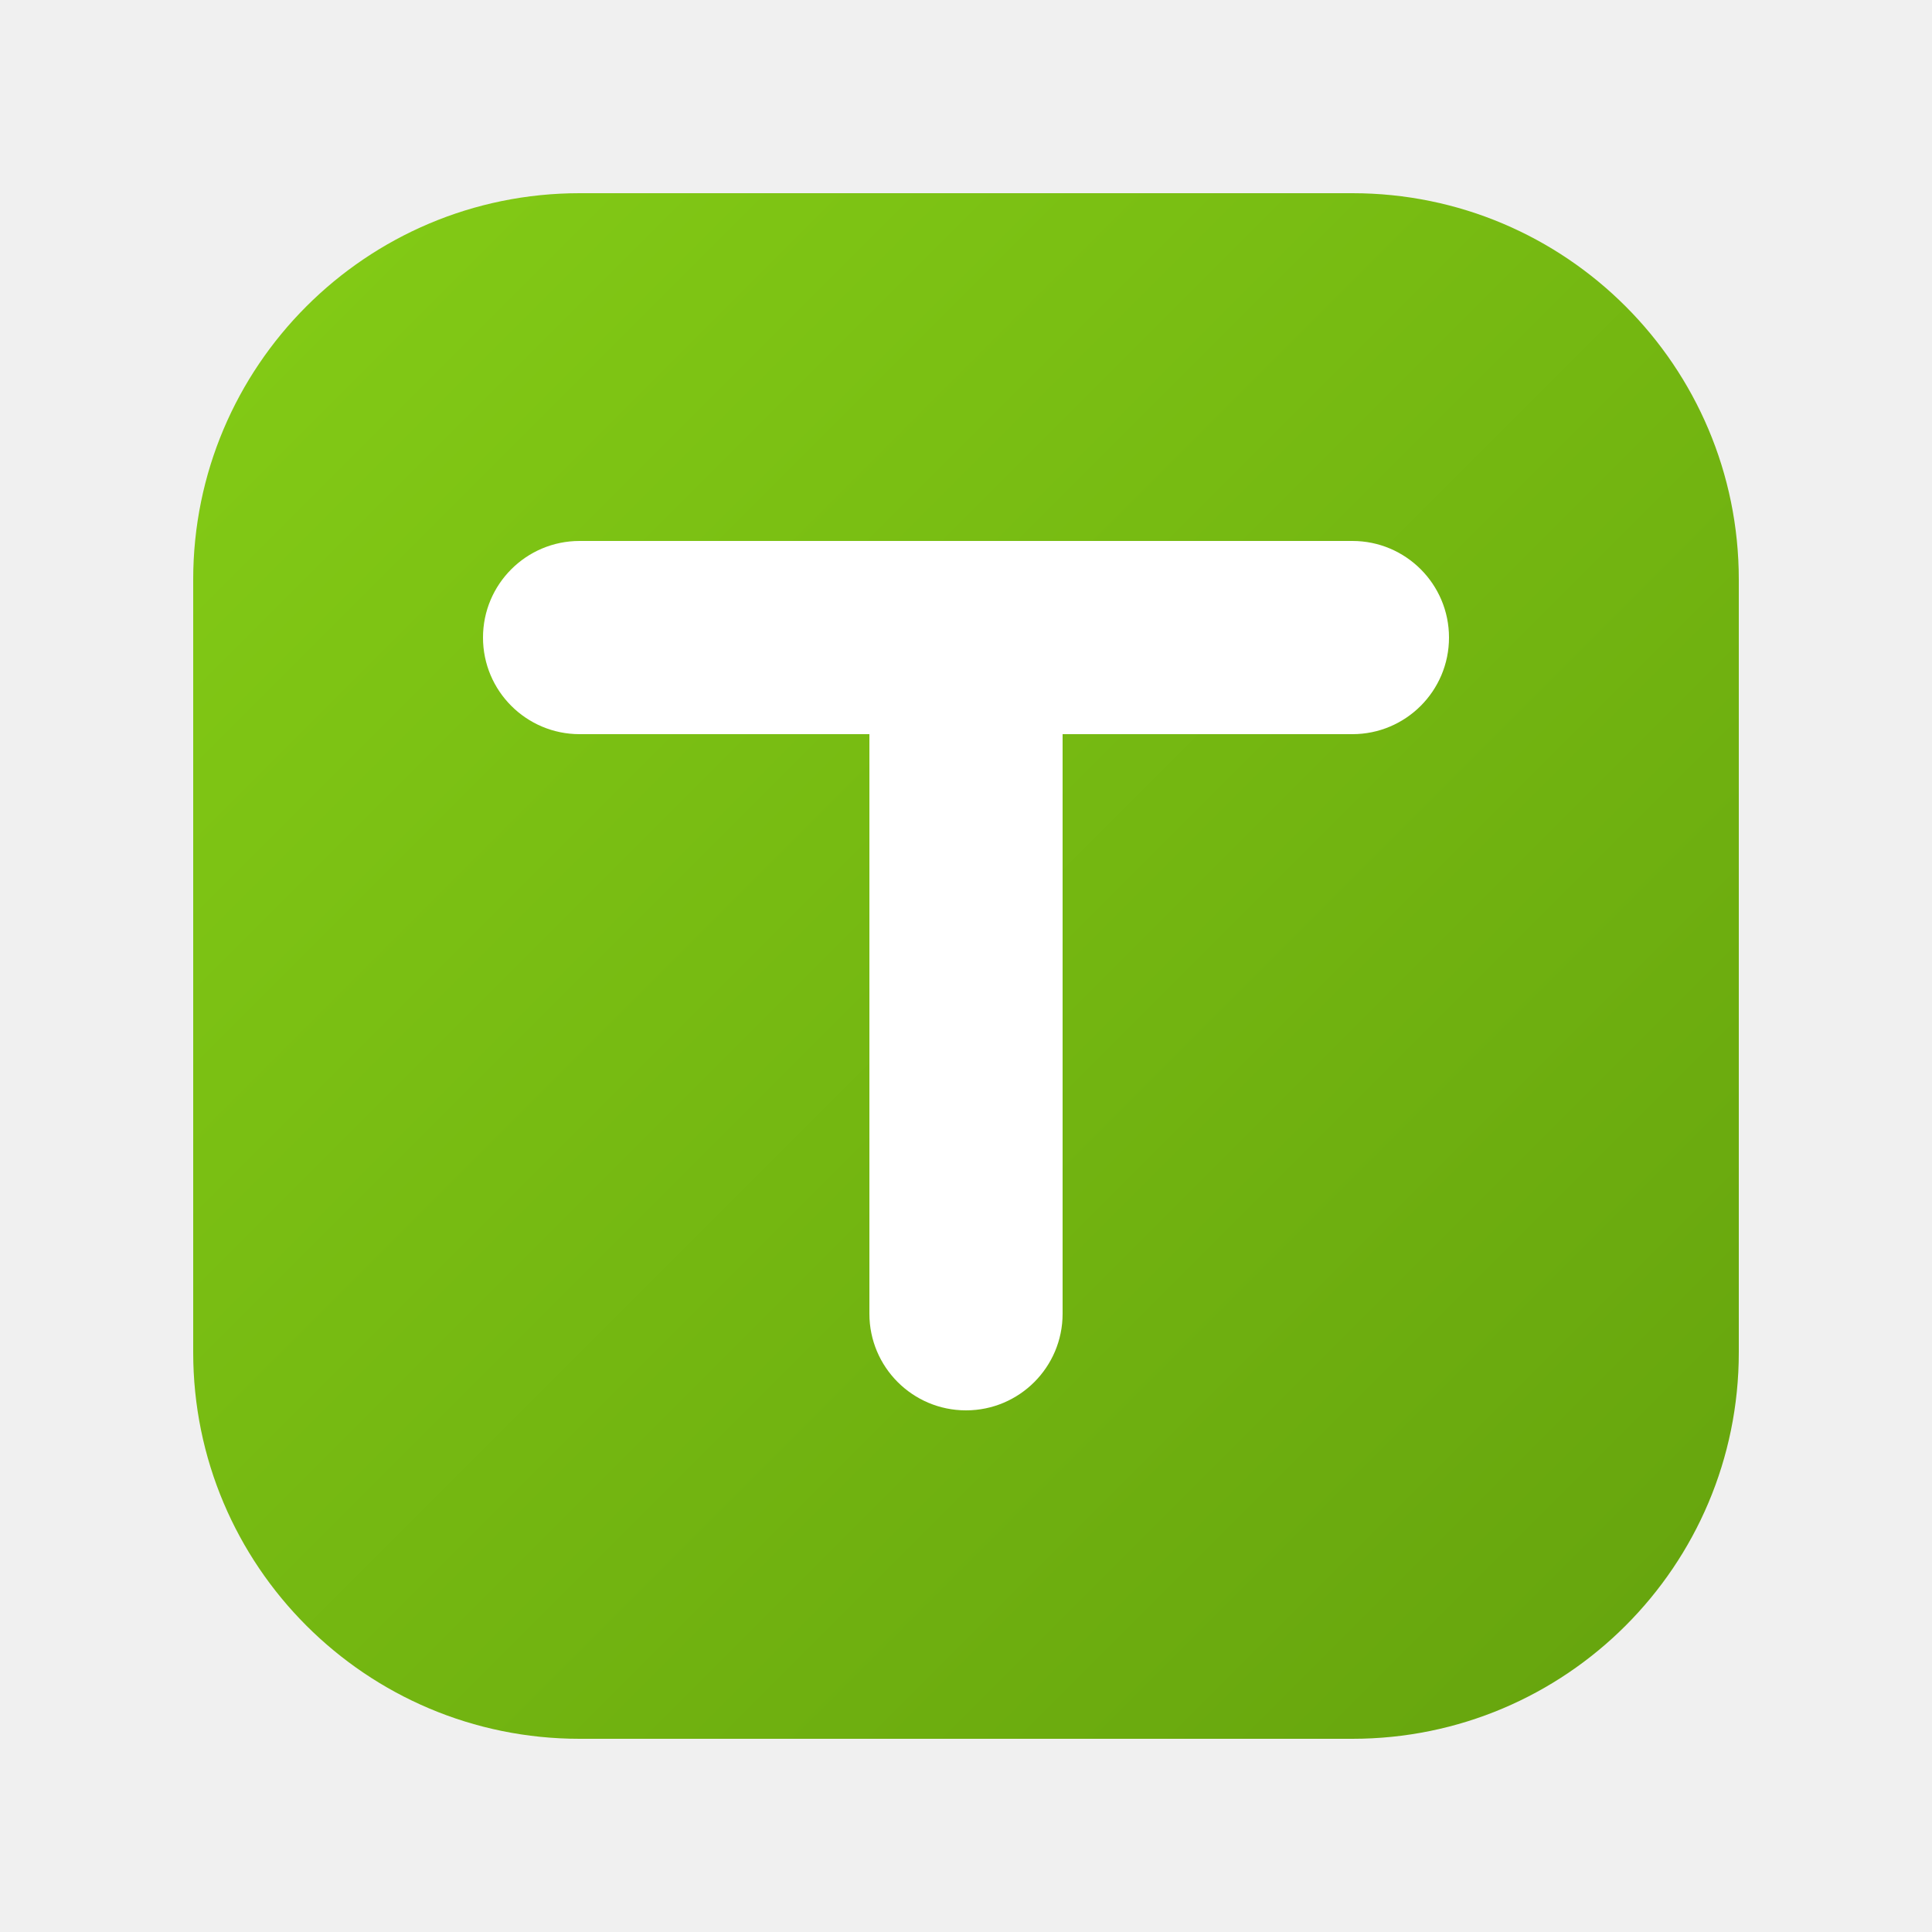
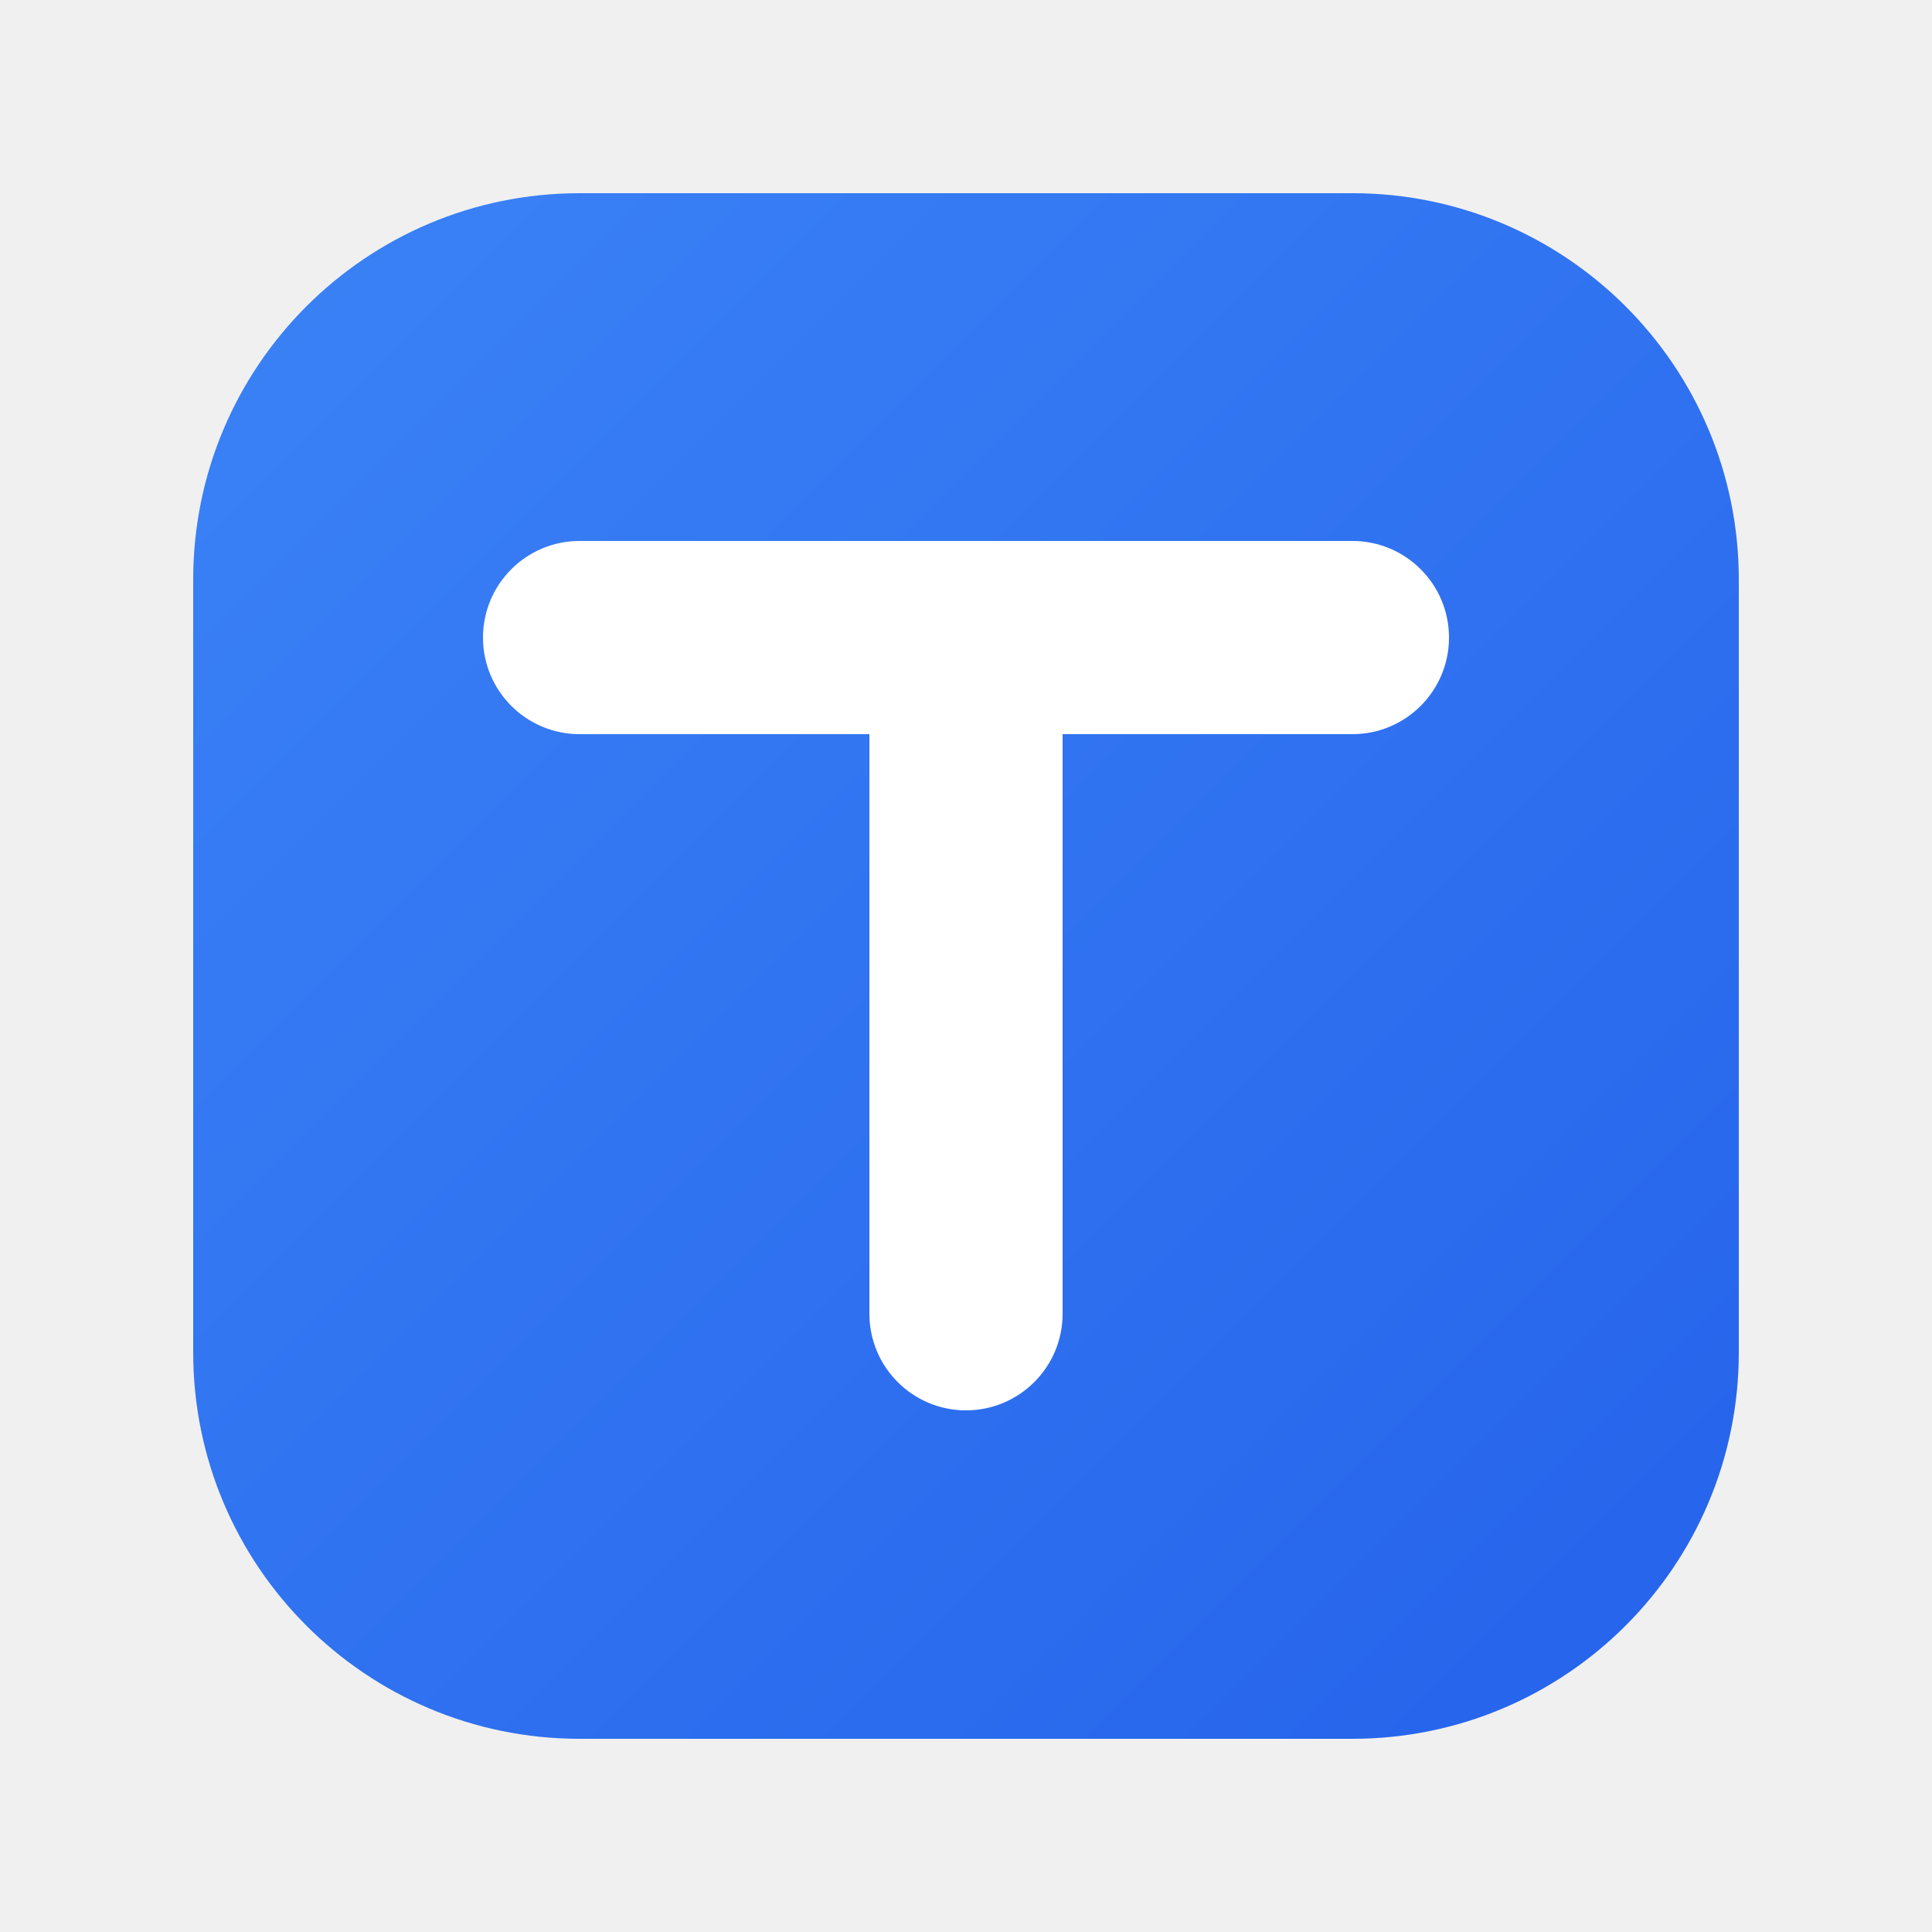
<svg xmlns="http://www.w3.org/2000/svg" viewBox="0 0 100 100" width="100" height="100">
  <defs>
    <linearGradient id="bg" x1="0%" y1="0%" x2="100%" y2="100%">
-       <stop offset="0%" style="stop-color:#84cc16" />
-       <stop offset="100%" style="stop-color:#65a30d" />
+       <stop offset="0%" style="stop-color:#3b82f6" />
+       <stop offset="100%" style="stop-color:#2563eb" />
    </linearGradient>
  </defs>
  <rect x="10" y="10" width="80" height="80" rx="20" fill="url(#bg)" />
  <g transform="translate(25, 28)">
    <rect x="0" y="0" width="50" height="10" rx="5" fill="white" />
    <rect x="20" y="0" width="10" height="45" rx="5" fill="white" />
  </g>
</svg>
